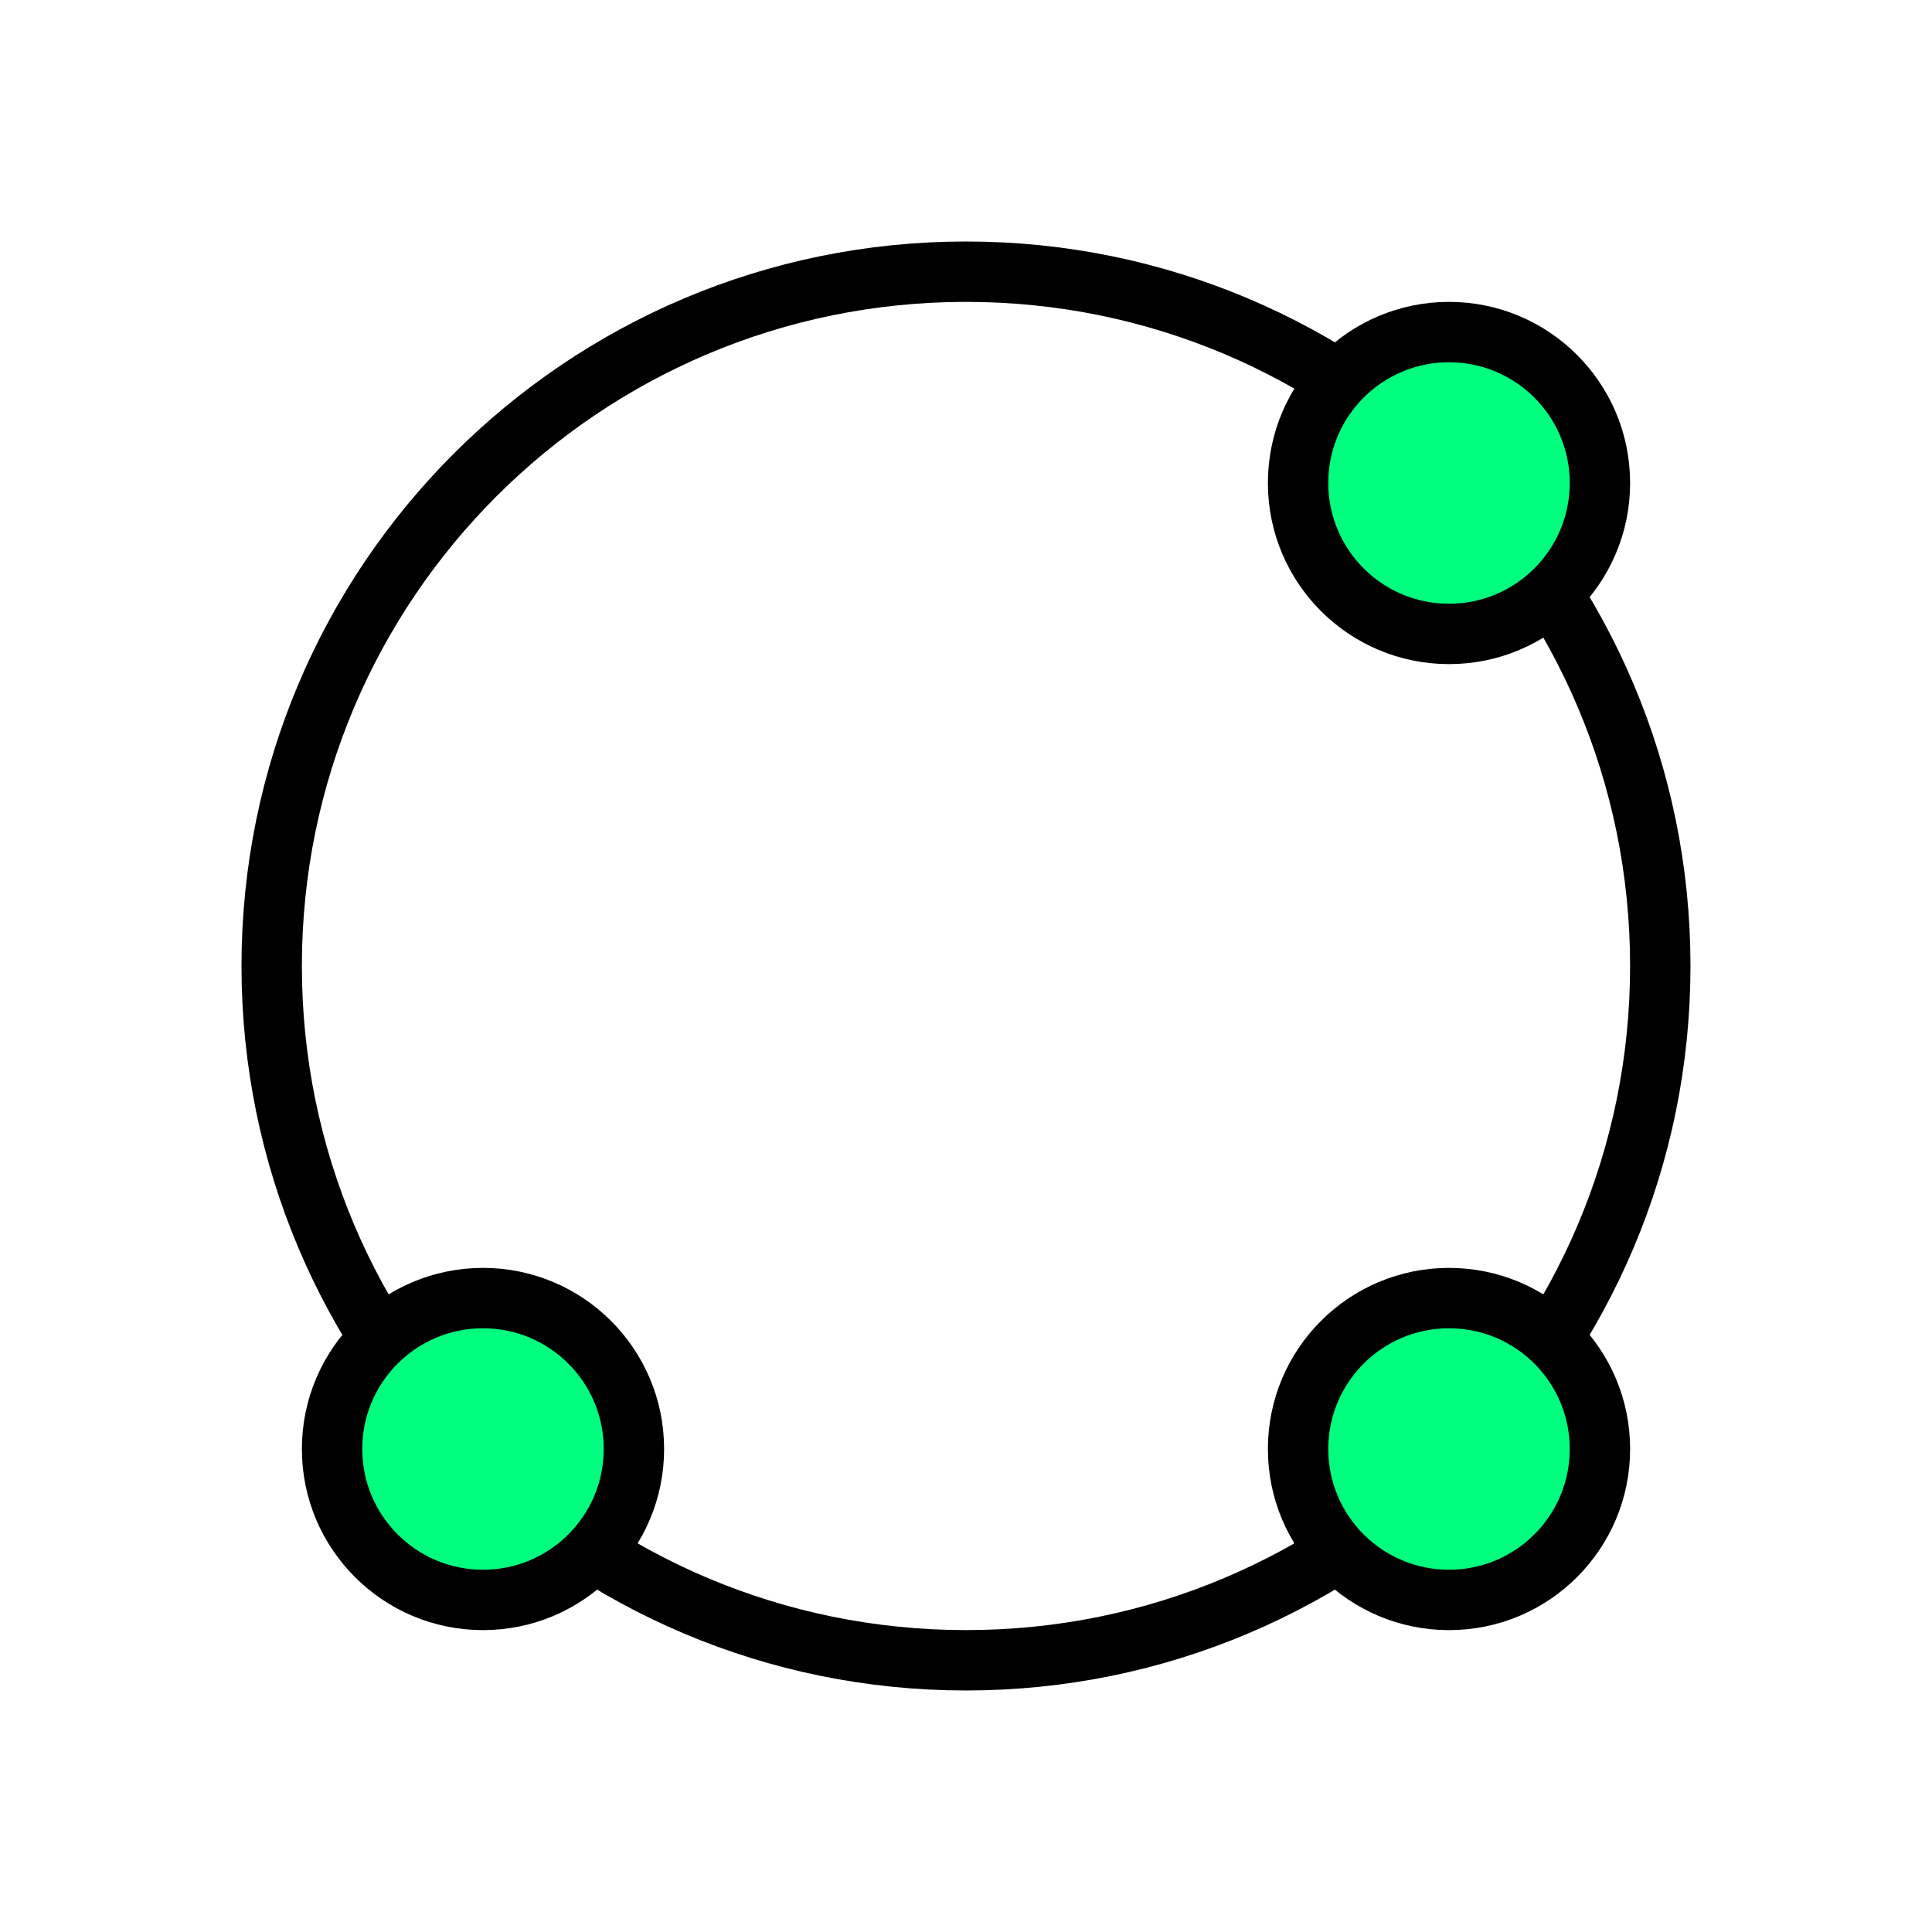
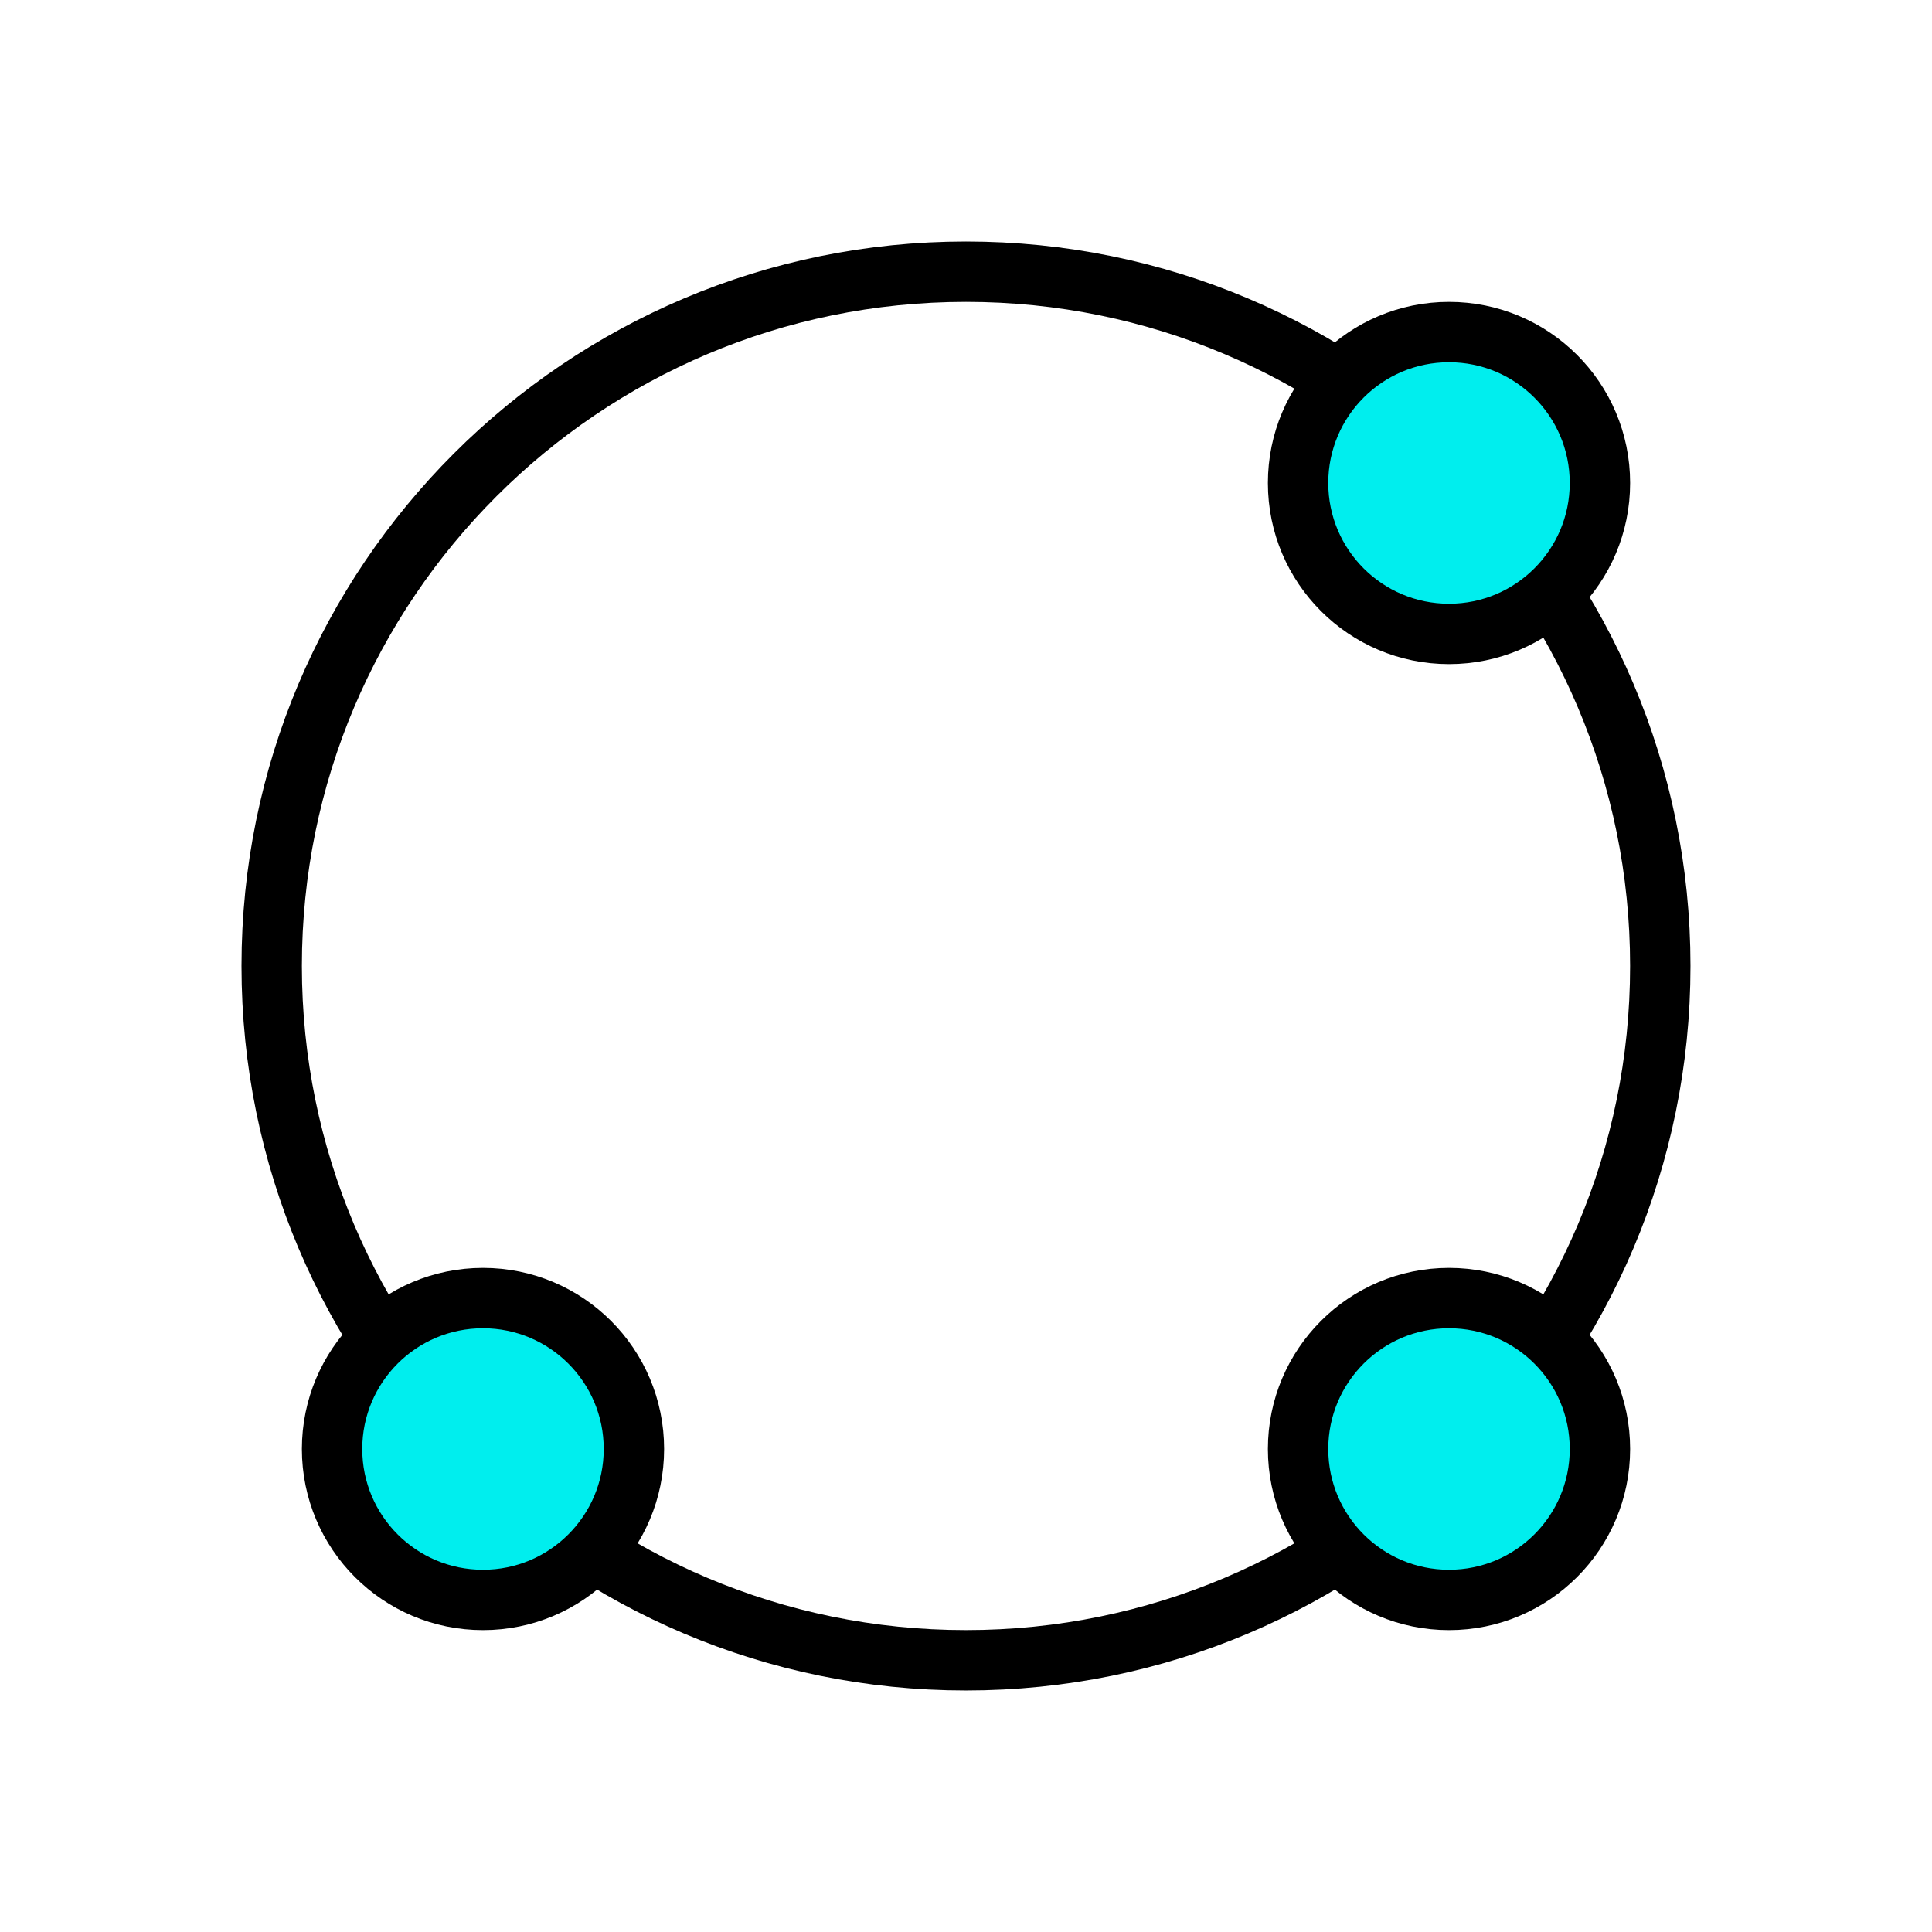
<svg xmlns="http://www.w3.org/2000/svg" width="256" height="256" viewBox="0 0 72.249 72.249" id="svg4295" version="1.1">
  <defs id="defs4323" />
  <g id="g5890">
    <circle r="25.964" style="opacity:1;fill:none;fill-opacity:1;fill-rule:nonzero;stroke:#000000;stroke-width:2.258;stroke-linecap:round;stroke-linejoin:miter;stroke-miterlimit:4;stroke-dasharray:none;stroke-dashoffset:3.996;stroke-opacity:1" id="circle6020" cx="36.124" cy="36.124" />
-     <circle r="5.644" cy="54.187" cx="54.187" id="circle5725" style="opacity:1;fill:#00ff7f;fill-opacity:1;fill-rule:nonzero;stroke:#000000;stroke-width:2.258;stroke-linecap:square;stroke-linejoin:miter;stroke-miterlimit:4;stroke-dasharray:none;stroke-dashoffset:8;stroke-opacity:1" />
-     <circle transform="matrix(0,-1,1,0,0,0)" style="opacity:1;fill:#00ff7f;fill-opacity:1;fill-rule:nonzero;stroke:#000000;stroke-width:2.258;stroke-linecap:square;stroke-linejoin:miter;stroke-miterlimit:4;stroke-dasharray:none;stroke-dashoffset:8;stroke-opacity:1" id="circle5886" cx="-18.062" cy="54.187" r="5.644" />
-     <circle transform="matrix(0,-1,1,0,0,0)" r="5.644" cy="18.062" cx="-54.187" id="circle5888" style="opacity:1;fill:#00ff7f;fill-opacity:1;fill-rule:nonzero;stroke:#000000;stroke-width:2.258;stroke-linecap:square;stroke-linejoin:miter;stroke-miterlimit:4;stroke-dasharray:none;stroke-dashoffset:8;stroke-opacity:1" />
+     <circle r="5.644" cy="54.187" cx="54.187" id="circle5725" style="opacity:1;fill:#00eeee;fill-opacity:1;fill-rule:nonzero;stroke:#000000;stroke-width:2.258;stroke-linecap:square;stroke-linejoin:miter;stroke-miterlimit:4;stroke-dasharray:none;stroke-dashoffset:8;stroke-opacity:1" />
+     <circle transform="matrix(0,-1,1,0,0,0)" style="opacity:1;fill:#00eeee;fill-opacity:1;fill-rule:nonzero;stroke:#000000;stroke-width:2.258;stroke-linecap:square;stroke-linejoin:miter;stroke-miterlimit:4;stroke-dasharray:none;stroke-dashoffset:8;stroke-opacity:1" id="circle5886" cx="-18.062" cy="54.187" r="5.644" />
+     <circle transform="matrix(0,-1,1,0,0,0)" r="5.644" cy="18.062" cx="-54.187" id="circle5888" style="opacity:1;fill:#00eeee;fill-opacity:1;fill-rule:nonzero;stroke:#000000;stroke-width:2.258;stroke-linecap:square;stroke-linejoin:miter;stroke-miterlimit:4;stroke-dasharray:none;stroke-dashoffset:8;stroke-opacity:1" />
  </g>
</svg>
